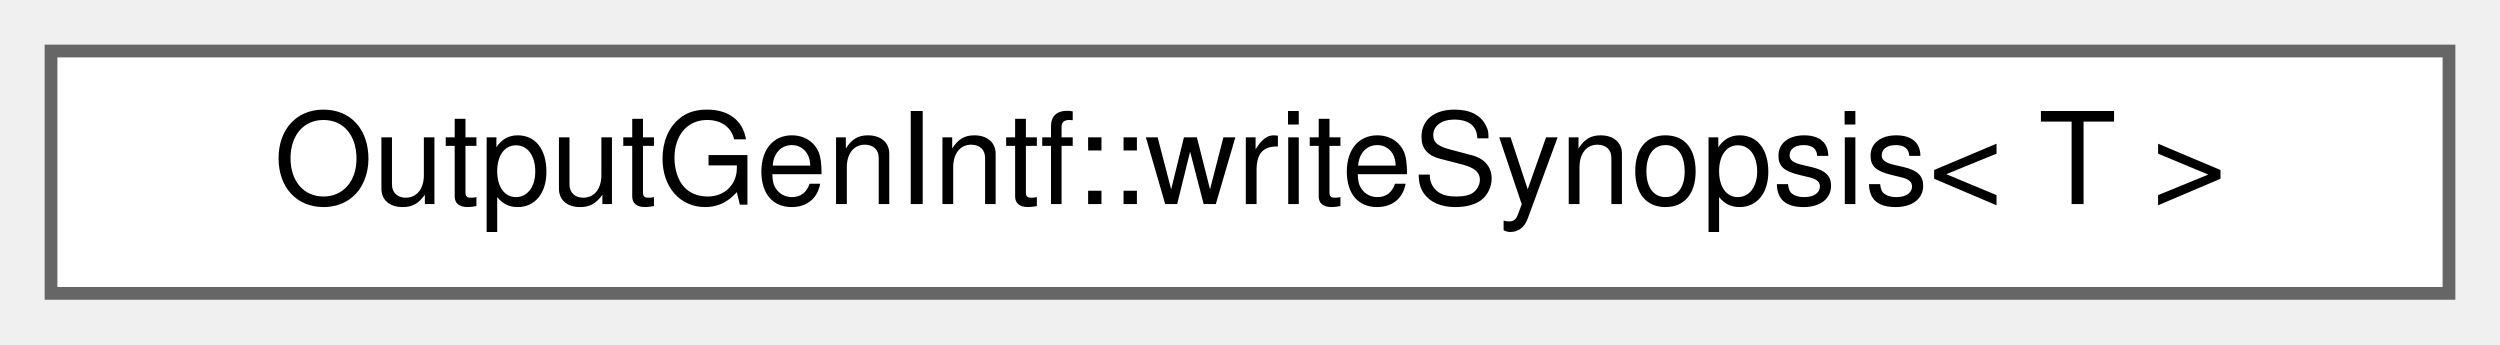
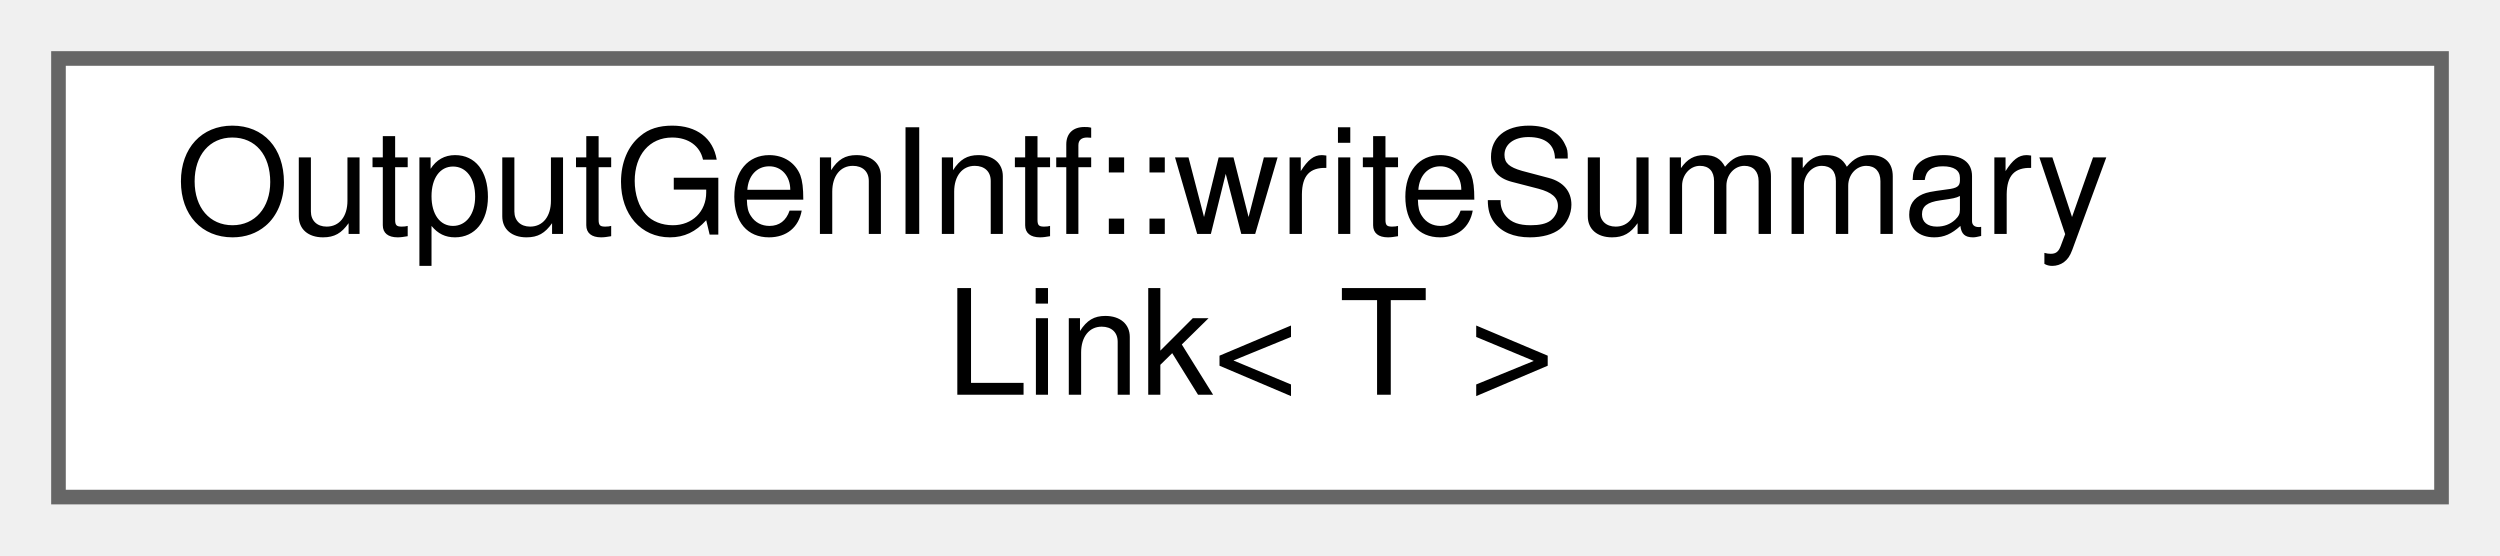
- <svg xmlns="http://www.w3.org/2000/svg" xmlns:xlink="http://www.w3.org/1999/xlink" width="196pt" height="27pt" viewBox="0.00 0.00 196.00 27.00">
-   <g id="graph0" class="graph" transform="scale(1 1) rotate(0) translate(4 23)">
+ <svg xmlns="http://www.w3.org/2000/svg" xmlns:xlink="http://www.w3.org/1999/xlink" width="171pt" height="38pt" viewBox="0.00 0.00 171.00 38.00">
+   <g id="graph0" class="graph" transform="scale(1 1) rotate(0) translate(4 34)">
    <g id="Node000000" class="node">
      <g id="a_Node000000">
-         <a xlink:href="dd/dd5/struct_output_gen_intf_1_1write_synopsis.html" target="_top" xlink:title=" ">
-           <polygon fill="white" stroke="#666666" points="188,-19 0,-19 0,0 188,0 188,-19" />
-           <text text-anchor="middle" x="94" y="-7" font-family="Helvetica,sans-Serif" font-size="10.00">OutputGenIntf::writeSynopsis&lt; T &gt;</text>
+         <a xlink:href="dd/d99/struct_output_gen_intf_1_1write_summary_link.html" target="_top" xlink:title=" ">
+           <polygon fill="white" stroke="#666666" points="163,-30 0,-30 0,0 163,0 163,-30" />
+           <text text-anchor="start" x="8" y="-18" font-family="Helvetica,sans-Serif" font-size="10.00">OutputGenIntf::writeSummary</text>
+           <text text-anchor="middle" x="81.5" y="-7" font-family="Helvetica,sans-Serif" font-size="10.00">Link&lt; T &gt;</text>
        </a>
      </g>
    </g>
  </g>
</svg>
